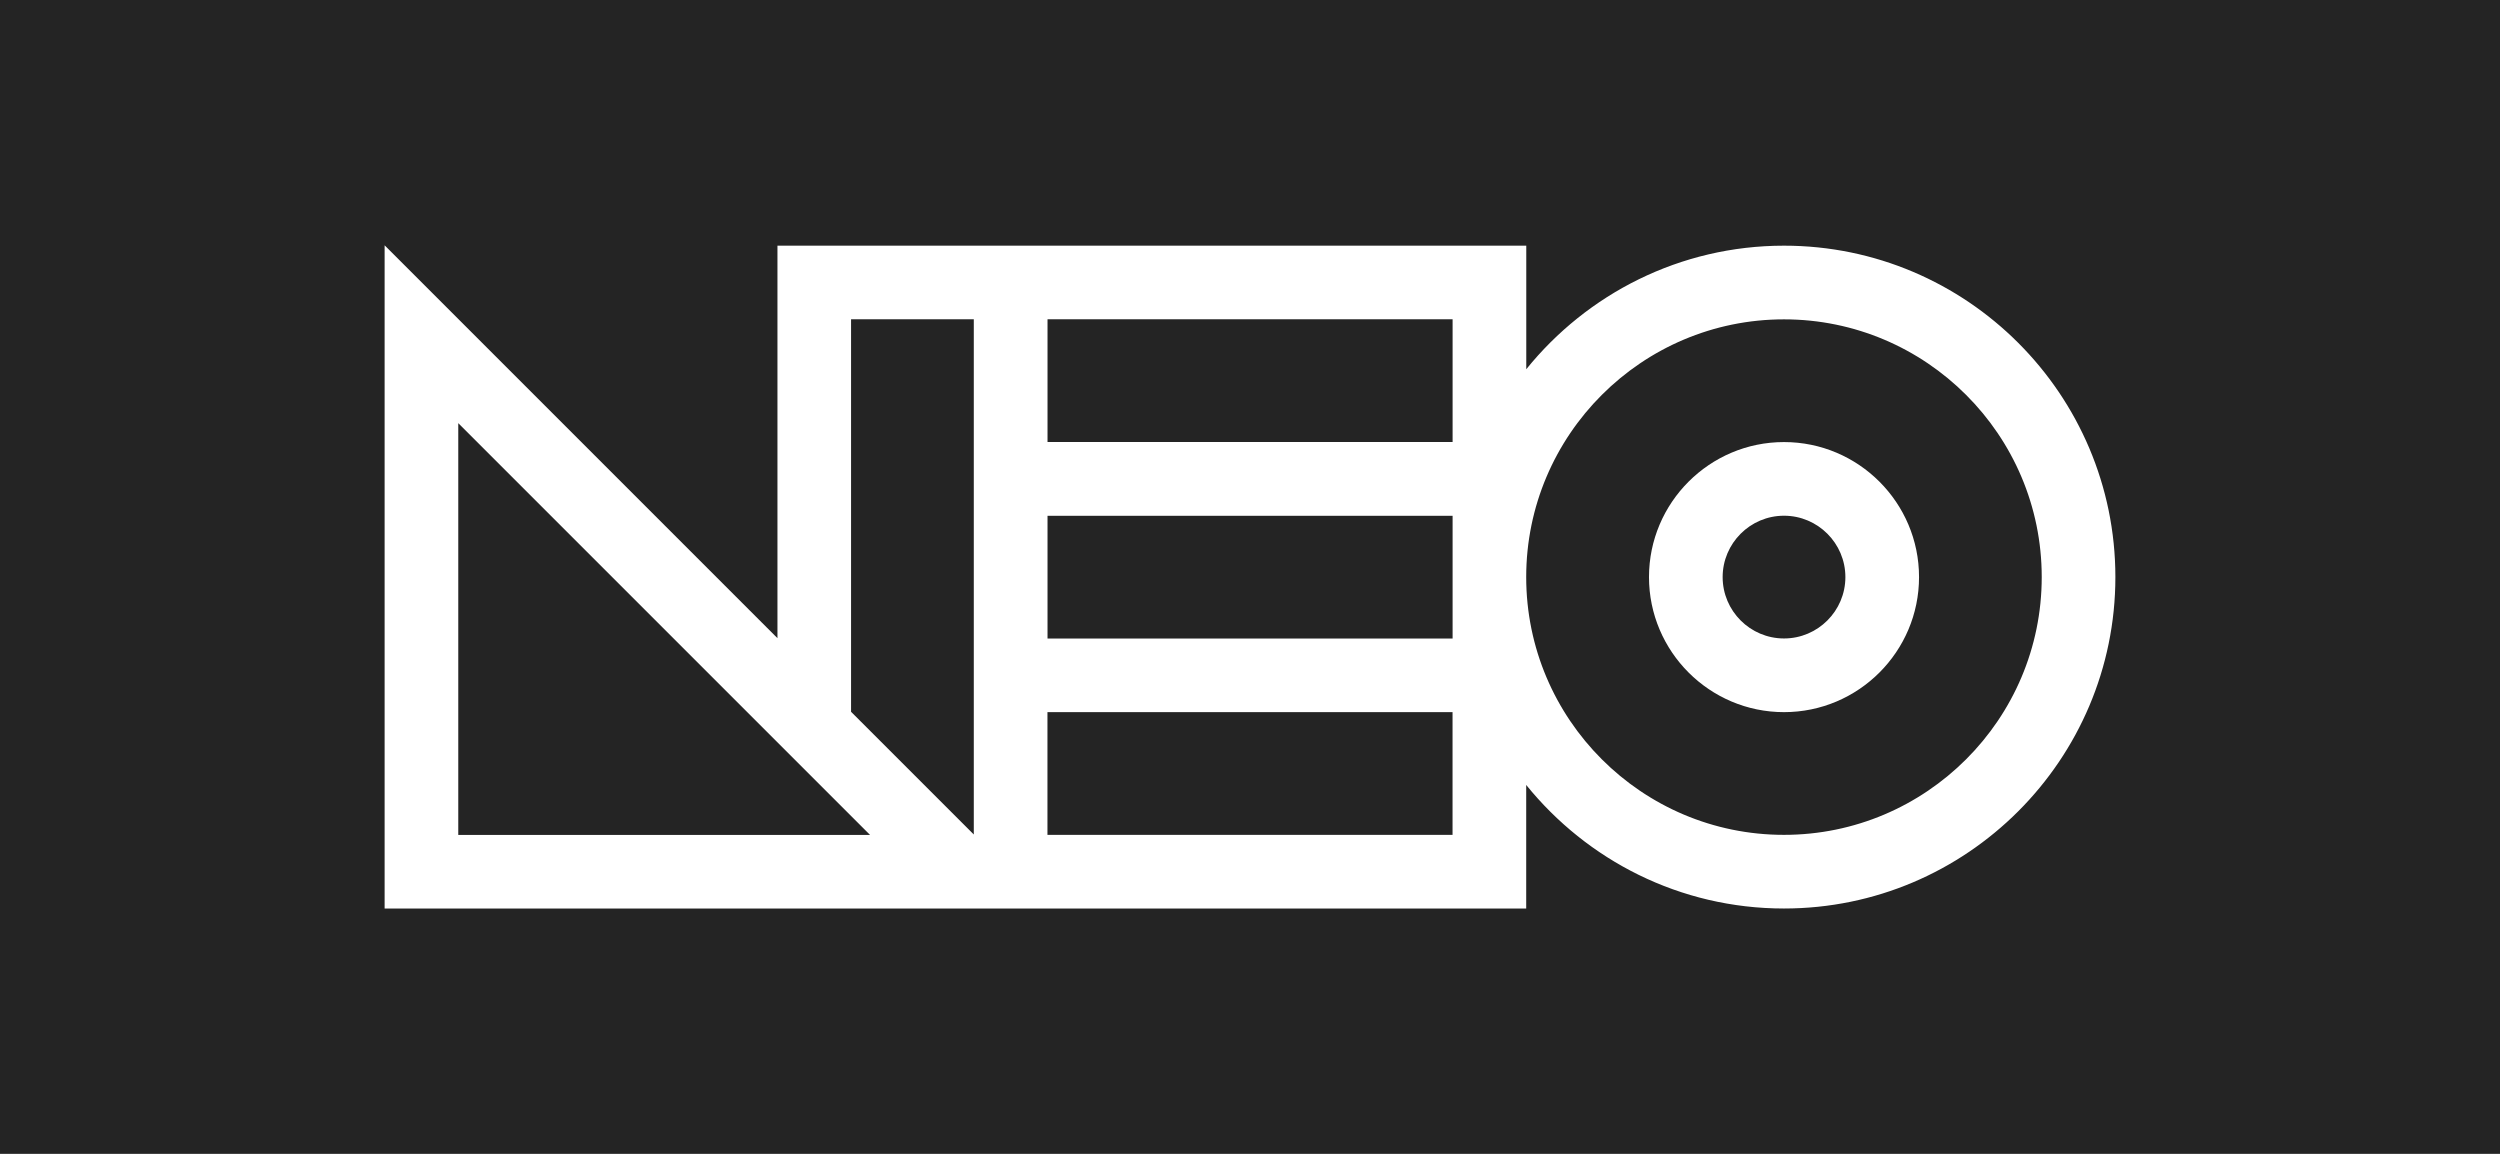
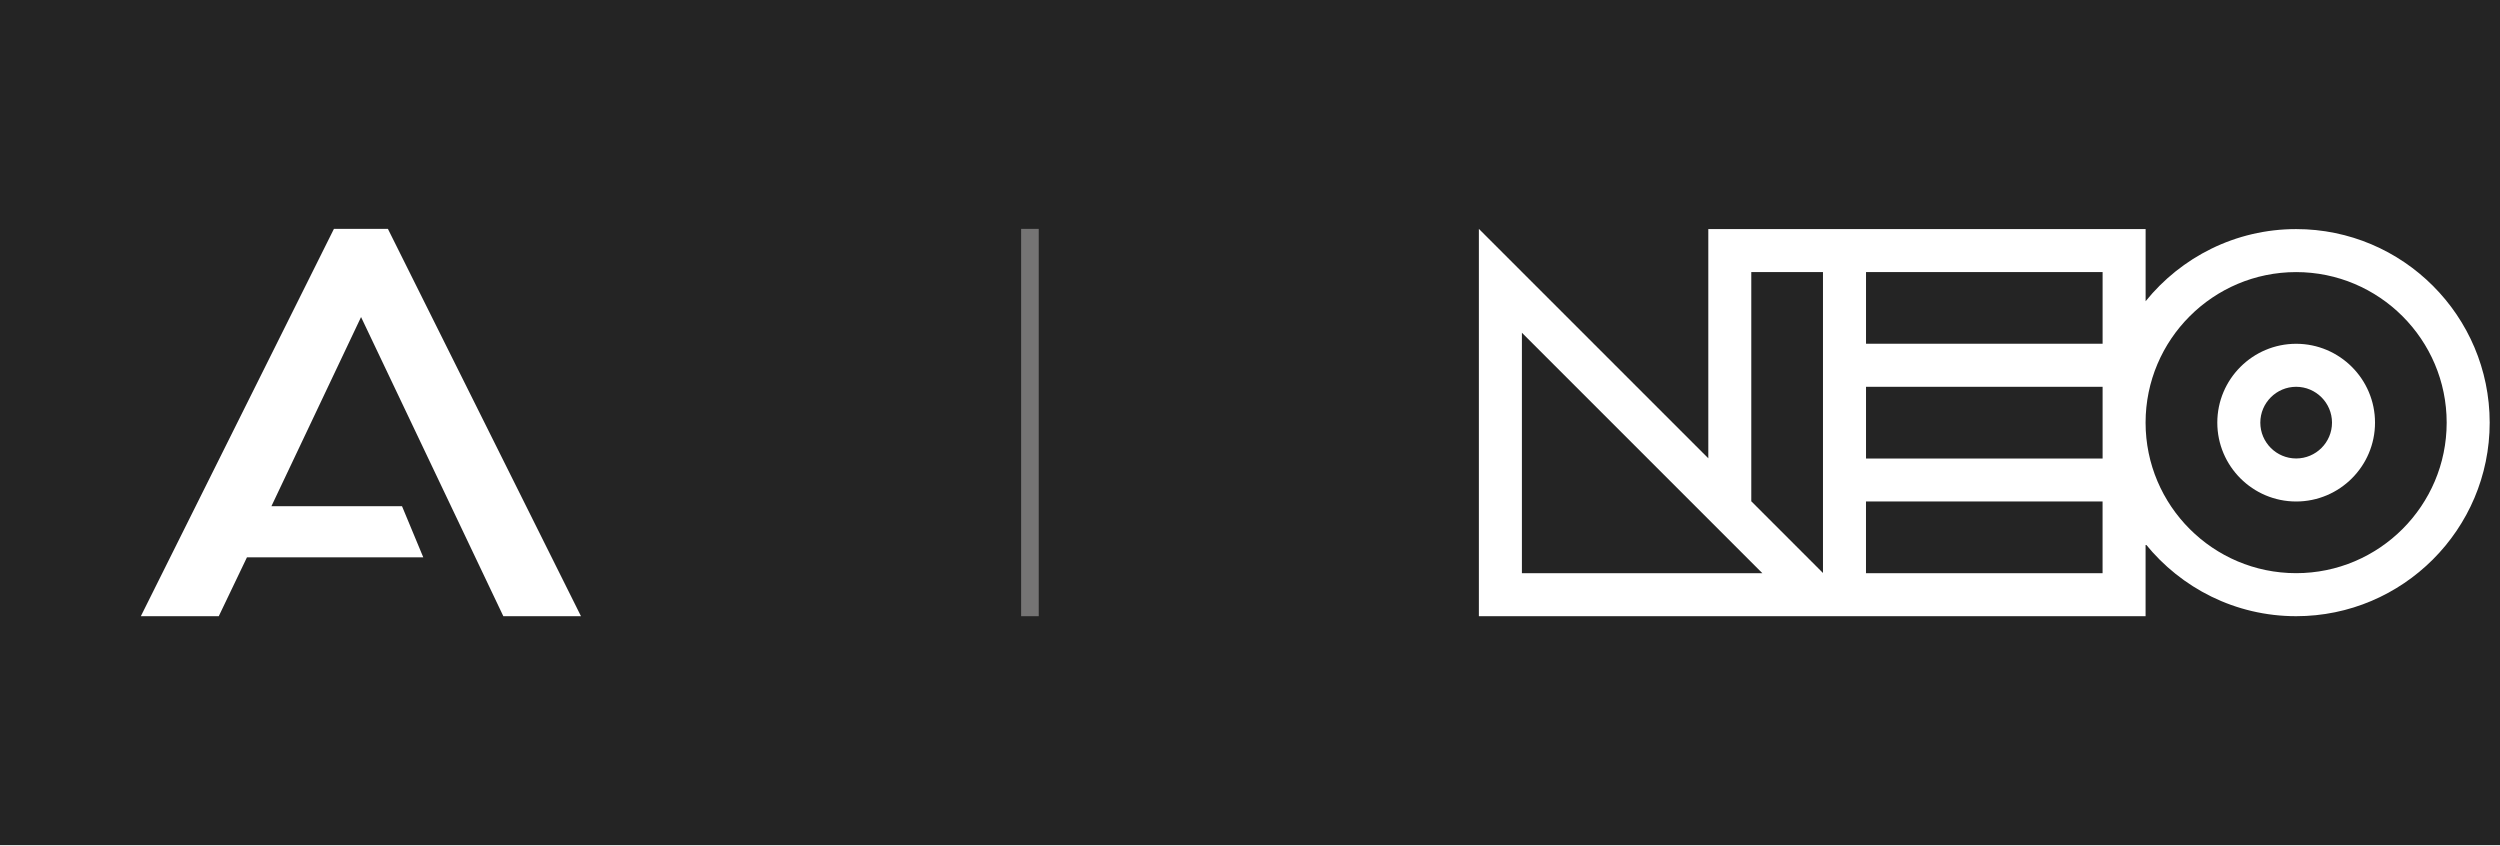
- <svg xmlns="http://www.w3.org/2000/svg" width="104" height="48" viewBox="0 0 104 48" fill="none">
-   <rect width="104" height="48" fill="#242424" />
-   <path d="M74.215 10.22C69.887 10.22 66.021 12.229 63.493 15.36V10.22H32.342V26.548L16 10.205V37.794H63.49V32.654C66.021 35.785 69.884 37.794 74.213 37.794C81.815 37.794 88 31.609 88 24.007C88 16.405 81.817 10.22 74.215 10.22ZM60.428 26.563H43.577V21.457H60.428V26.563ZM43.577 13.282H60.428V18.388H43.577V13.282ZM19.064 17.603L36.194 34.733H19.064V17.603ZM35.404 29.61V13.282H40.51V34.715L35.404 29.61ZM43.574 34.73V29.625H60.426V34.73H43.574ZM74.213 34.73C68.301 34.73 63.49 29.92 63.49 24.007C63.49 18.095 68.301 13.285 74.213 13.285C80.125 13.285 84.936 18.095 84.936 24.007C84.936 29.92 80.125 34.73 74.213 34.73Z" fill="white" />
-   <path d="M74.215 18.39C71.117 18.39 68.598 20.911 68.598 24.007C68.598 27.104 71.119 29.625 74.215 29.625C77.312 29.625 79.832 27.104 79.832 24.007C79.832 20.911 77.312 18.39 74.215 18.39ZM74.215 26.56C72.809 26.56 71.662 25.414 71.662 24.007C71.662 22.601 72.809 21.454 74.215 21.454C75.622 21.454 76.768 22.601 76.768 24.007C76.768 25.414 75.622 26.56 74.215 26.56Z" fill="white" />
+ <svg xmlns="http://www.w3.org/2000/svg" width="142" height="48" viewBox="0 0 142 48" fill="none">
+   <rect width="142" height="48" fill="#242424" />
+   <rect width="1" height="22" transform="matrix(1 0 0 -1 58 35)" fill="#757474" />
+   <path d="M15.417 28.751H22.834L24.042 31.656H14.027L12.426 35H8L18.967 13H22.033L33 35H28.589L20.508 18.008L15.417 28.751Z" fill="white" />
+   <path d="M130.422 13.012C126.97 13.012 123.888 14.614 121.871 17.11V13.012H97.032V26.032L84 13V35H121.869V30.901C123.888 33.398 126.968 35 130.42 35C136.482 35 141.414 30.068 141.414 24.006C141.414 17.944 136.484 13.012 130.422 13.012ZM119.428 26.044H105.99V21.972H119.428V26.044ZM105.99 15.453H119.428V19.525H105.99V15.453ZM86.444 18.899L100.103 32.558H86.444V18.899ZM99.473 28.473V15.453H103.545V32.545L99.473 28.473ZM105.988 32.556V28.485H119.426V32.556H105.988ZM130.42 32.556C125.705 32.556 121.869 28.72 121.869 24.006C121.869 19.291 125.705 15.455 130.42 15.455C135.135 15.455 138.971 19.291 138.971 24.006C138.971 28.72 135.135 32.556 130.42 32.556Z" fill="white" />
+   <path d="M130.422 19.527C127.951 19.527 125.943 21.537 125.943 24.006C125.943 26.475 127.953 28.485 130.422 28.485C132.891 28.485 134.901 26.475 134.901 24.006C134.901 21.537 132.891 19.527 130.422 19.527ZM130.422 26.041C129.3 26.041 128.386 25.128 128.386 24.006C128.386 22.884 129.3 21.97 130.422 21.97C131.544 21.97 132.458 22.884 132.458 24.006C132.458 25.128 131.544 26.041 130.422 26.041Z" fill="white" />
</svg>
